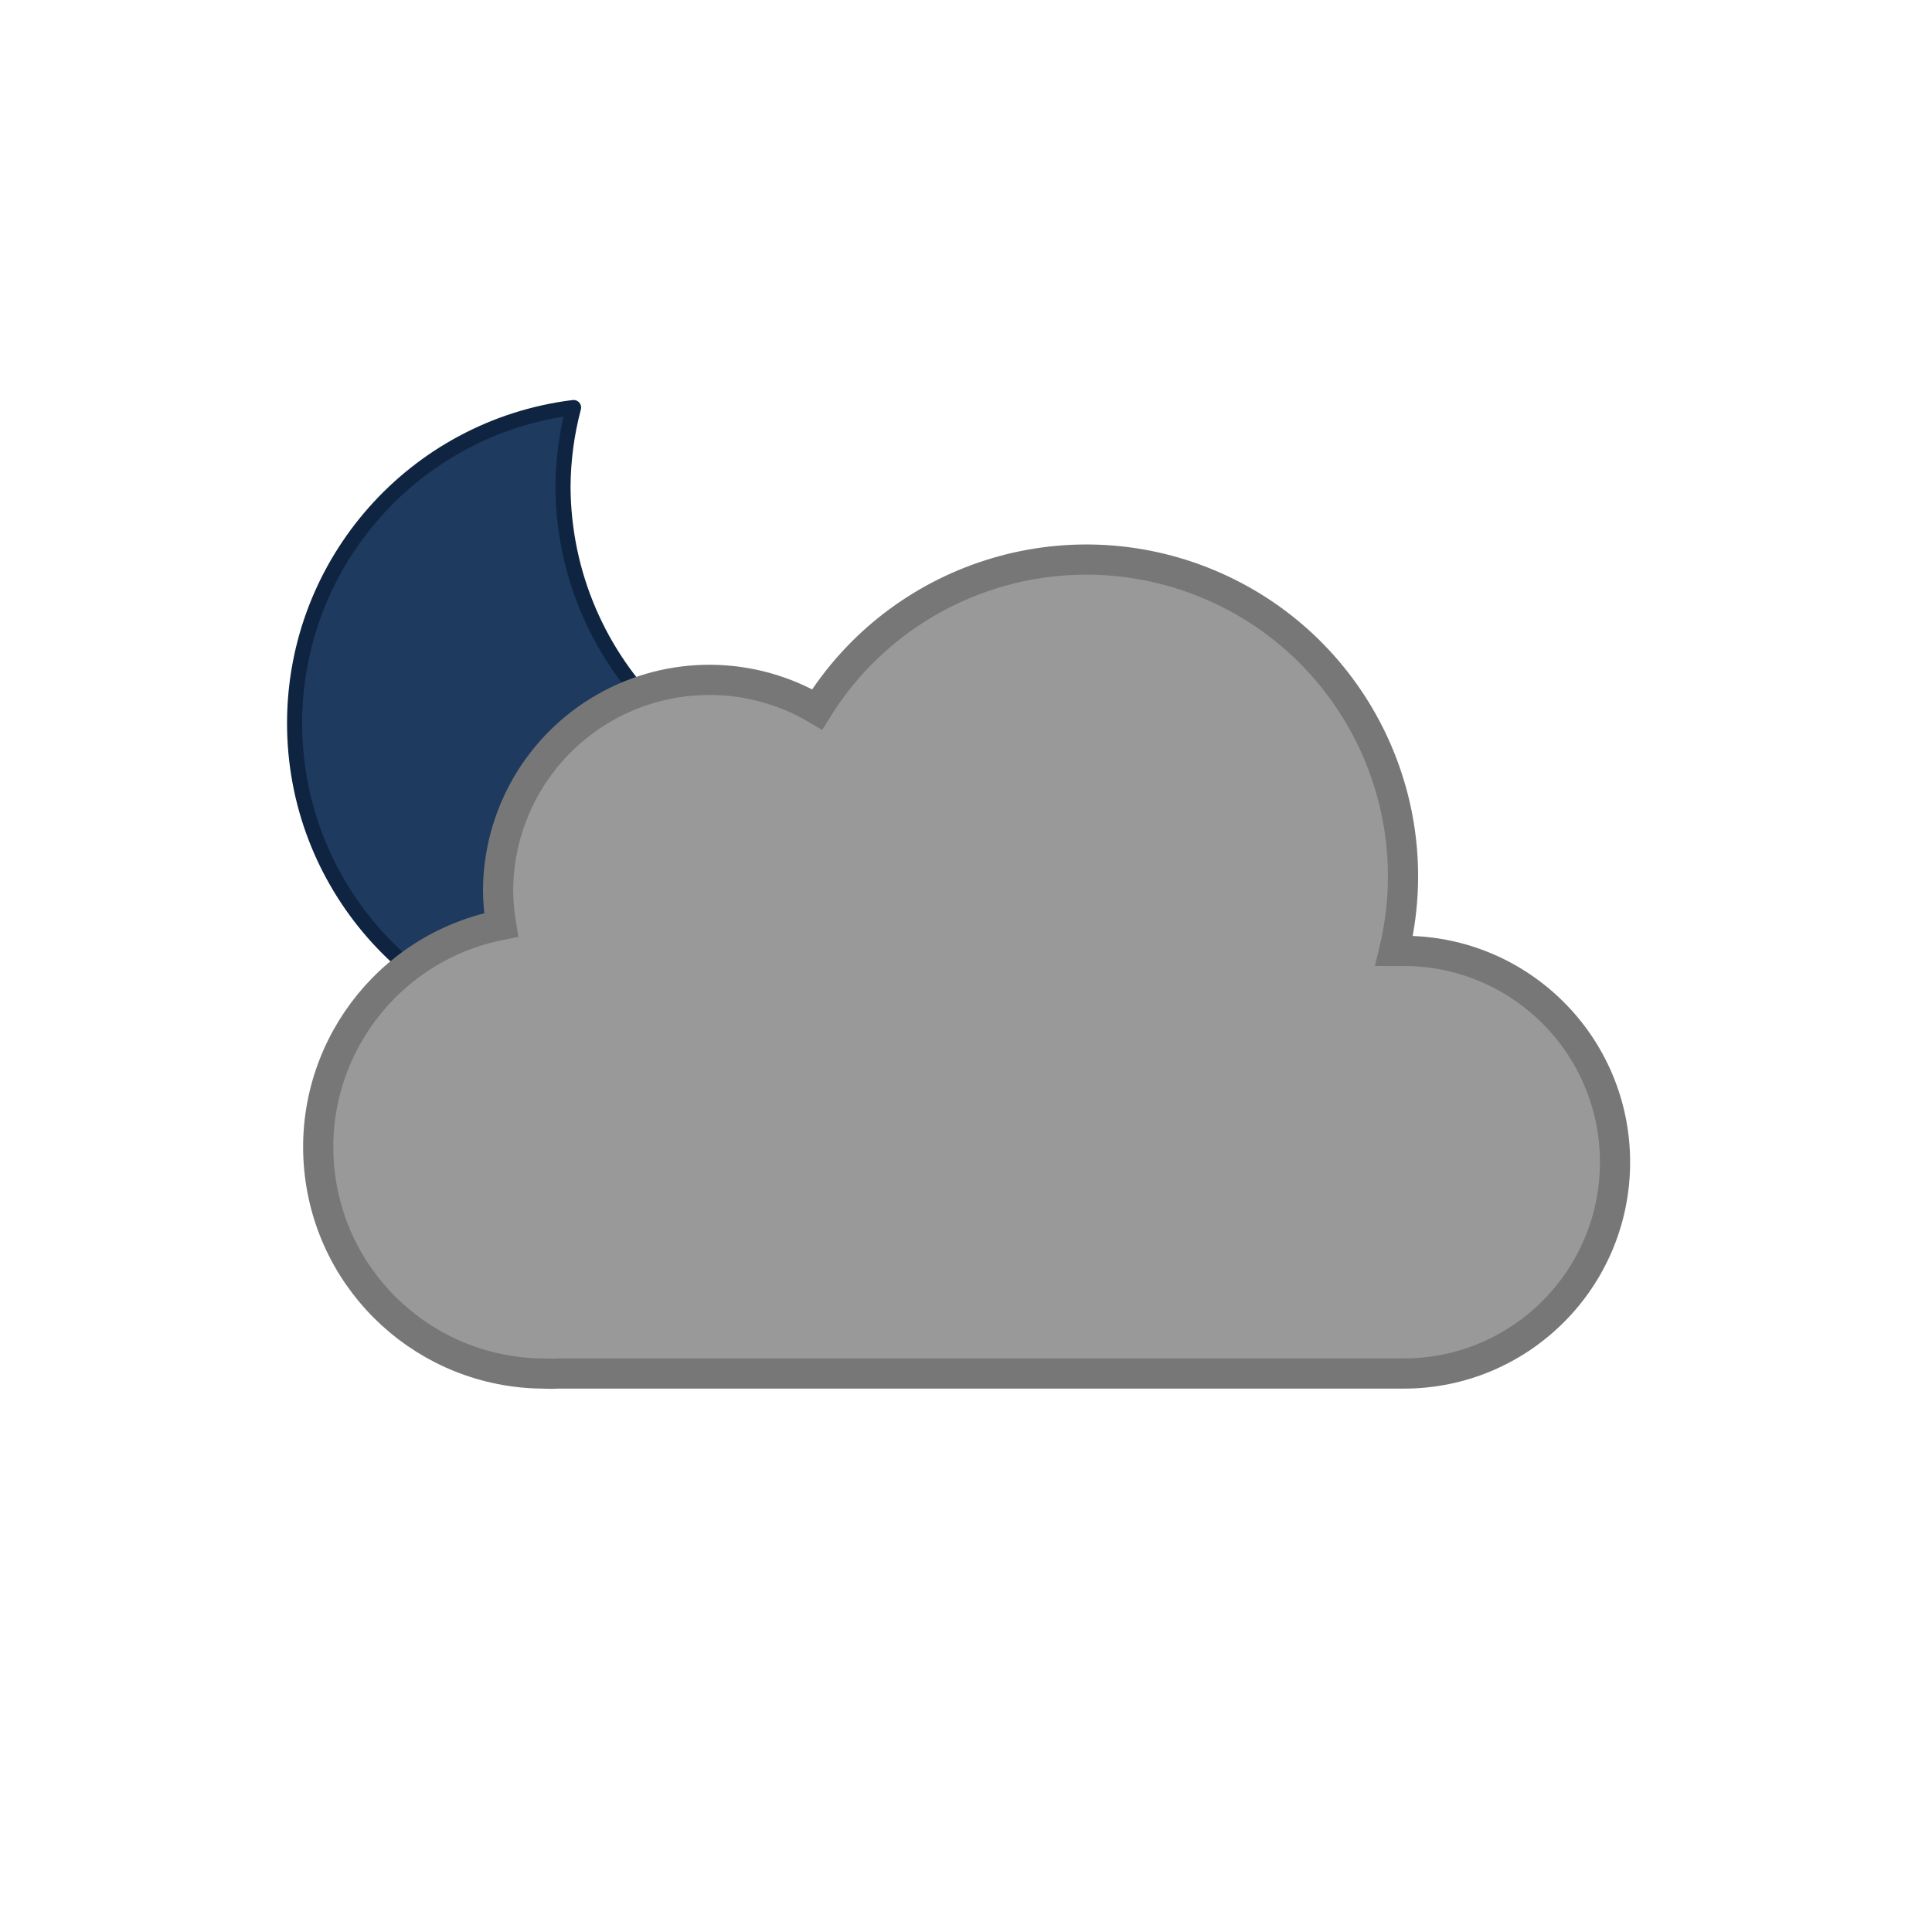
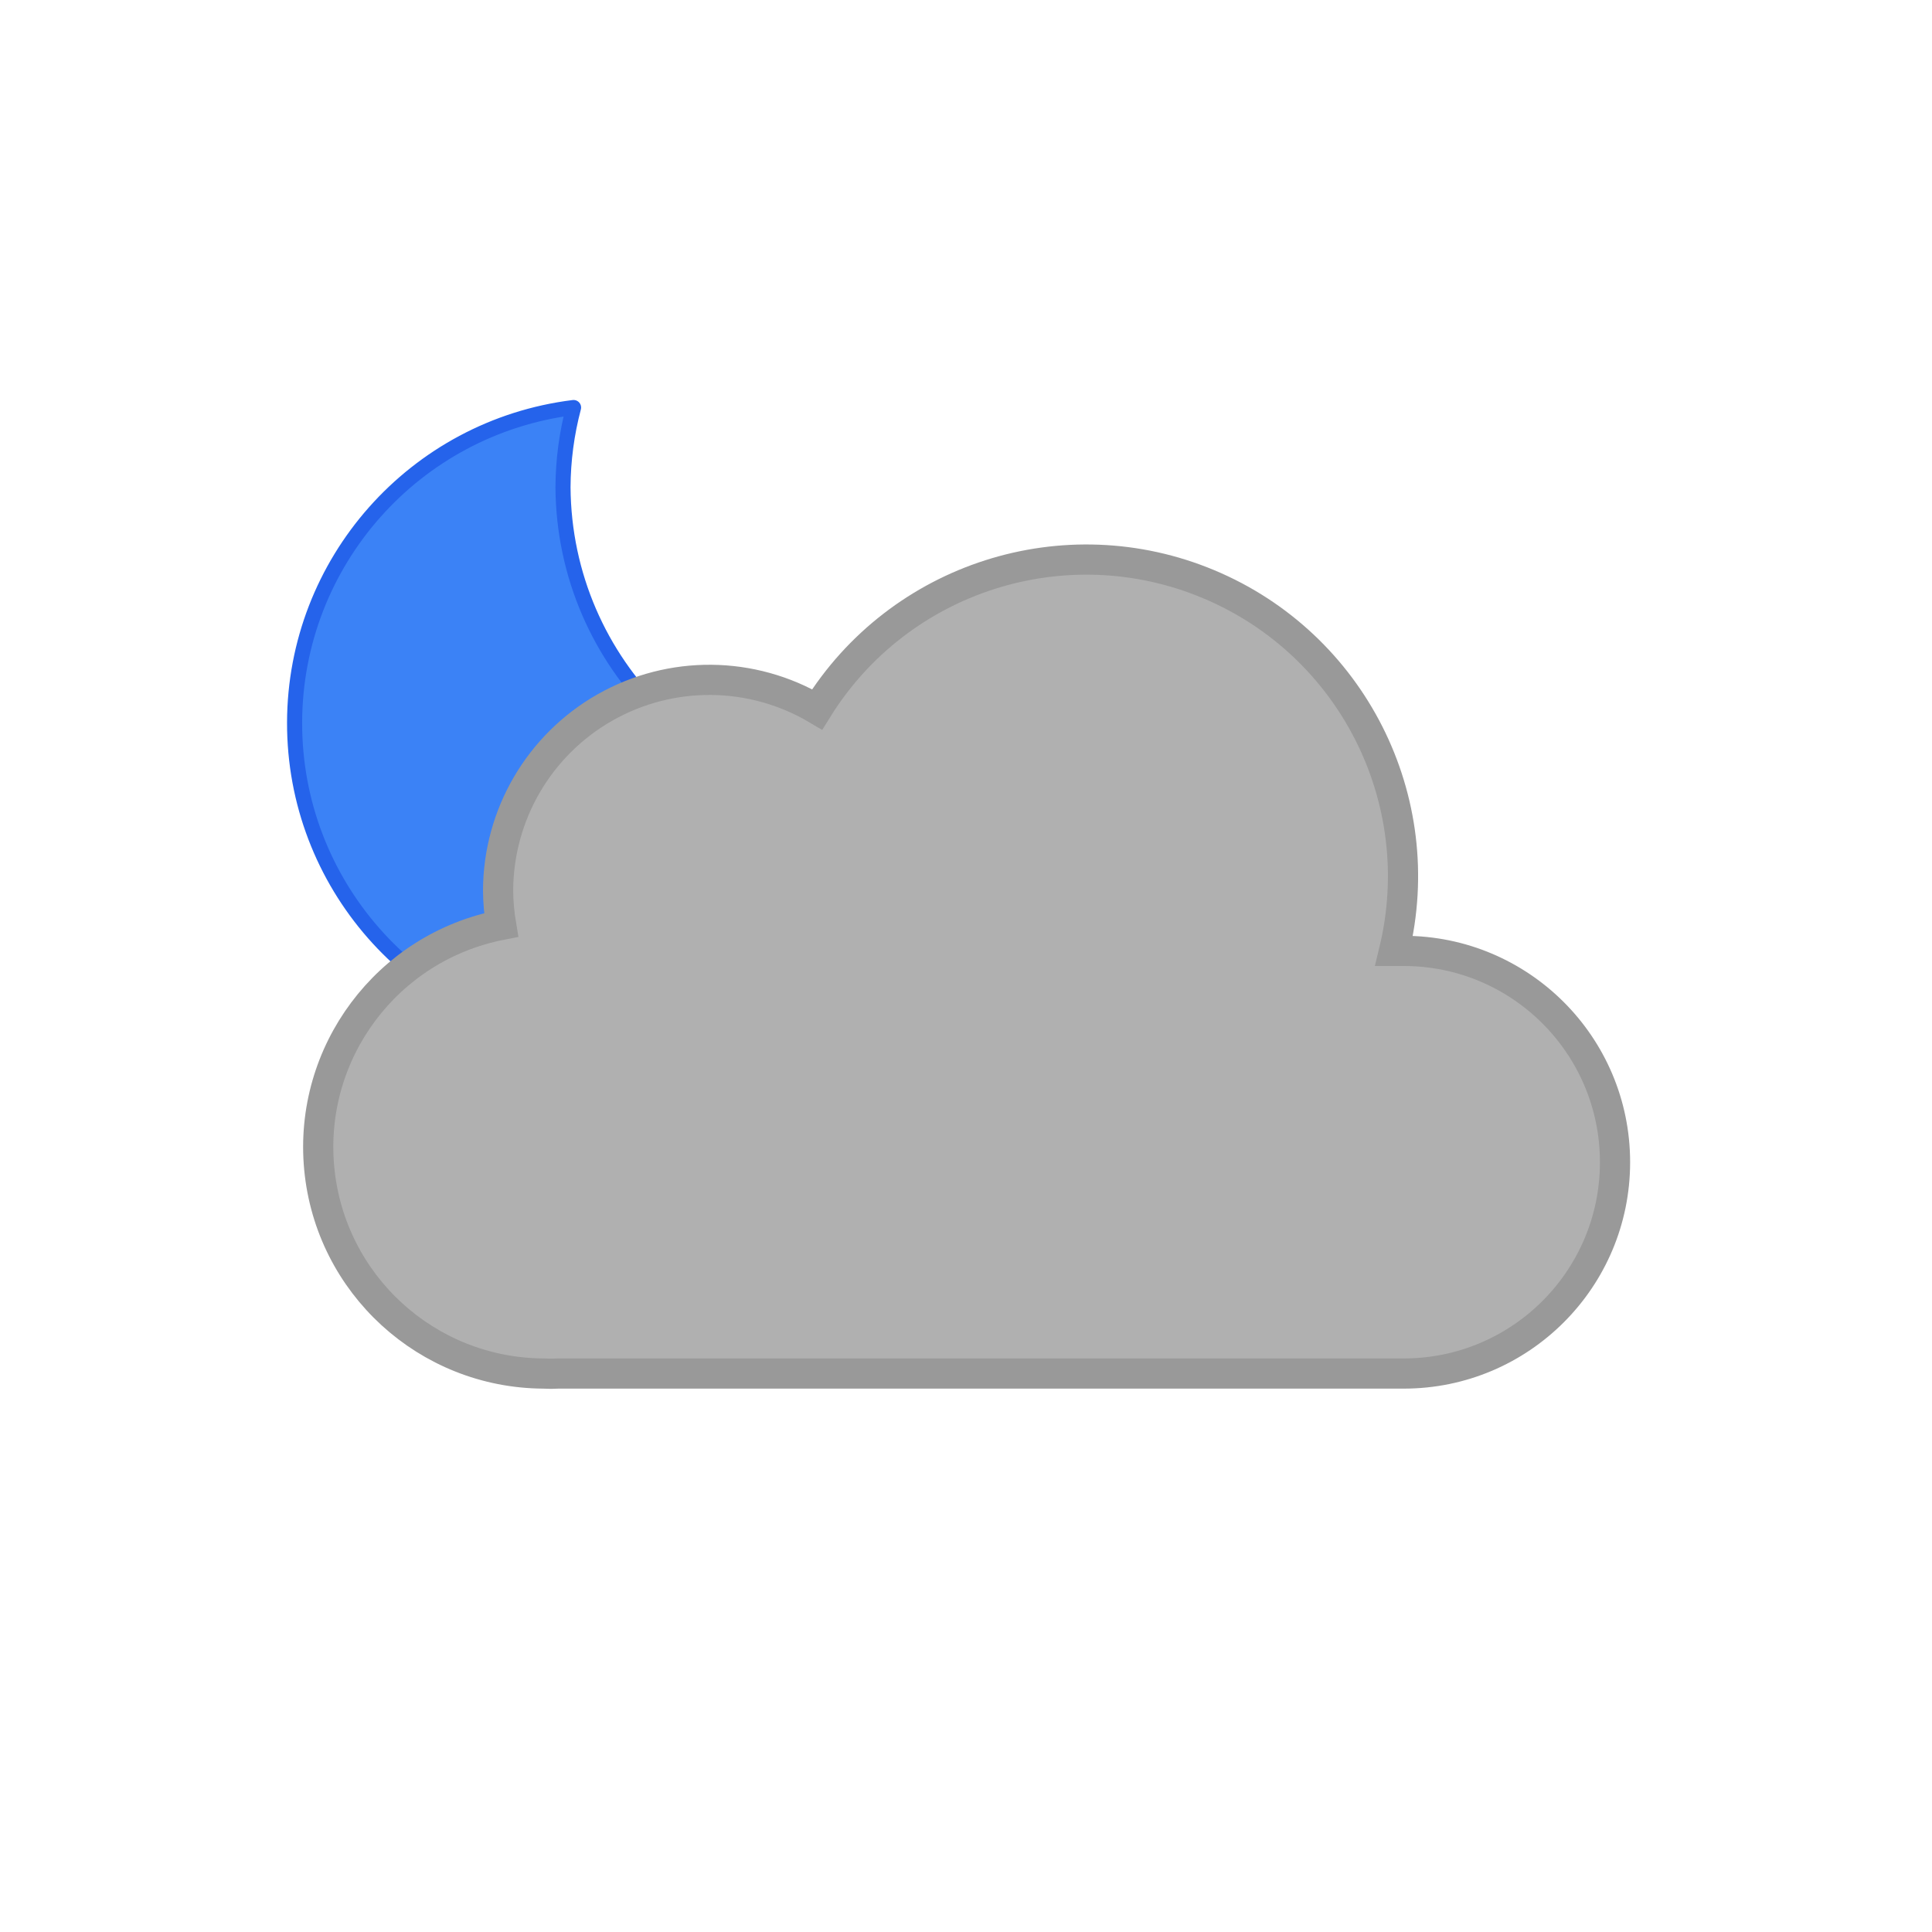
<svg xmlns="http://www.w3.org/2000/svg" viewBox="0 0 64 64">
-   <path fill="#1E3A5F" stroke="#0F2440" stroke-linecap="round" stroke-linejoin="round" stroke-width=".5" d="M29.33 26.68a10.61 10.61 0 01-10.68-10.54A10.5 10.5 0 0119 13.5a10.54 10.54 0 1011.5 13.11 11.48 11.48 0 01-1.17.07z" />
-   <path fill="#999" stroke="#777" stroke-miterlimit="10" stroke-width="1" d="M46.5 31.5h-.32a10.49 10.49 0 00-19.11-8 7 7 0 00-10.57 6 7.21 7.21 0 00.1 1.14A7.5 7.5 0 0018 45.5a4.19 4.19 0 00.5 0v0h28a7 7 0 000-14z" />
+   <path fill="#3B82F6" stroke="#2563EB" stroke-linecap="round" stroke-linejoin="round" stroke-width=".5" d="M29.33 26.68a10.61 10.61 0 01-10.68-10.54A10.5 10.5 0 0119 13.5a10.54 10.54 0 1011.5 13.11 11.48 11.48 0 01-1.17.07z" />
+   <path fill="#B0B0B0" stroke="#999" stroke-miterlimit="10" stroke-width="1" d="M46.5 31.5h-.32a10.49 10.49 0 00-19.11-8 7 7 0 00-10.57 6 7.21 7.21 0 00.1 1.14A7.5 7.5 0 0018 45.5a4.19 4.19 0 00.5 0v0h28a7 7 0 000-14z" />
</svg>
